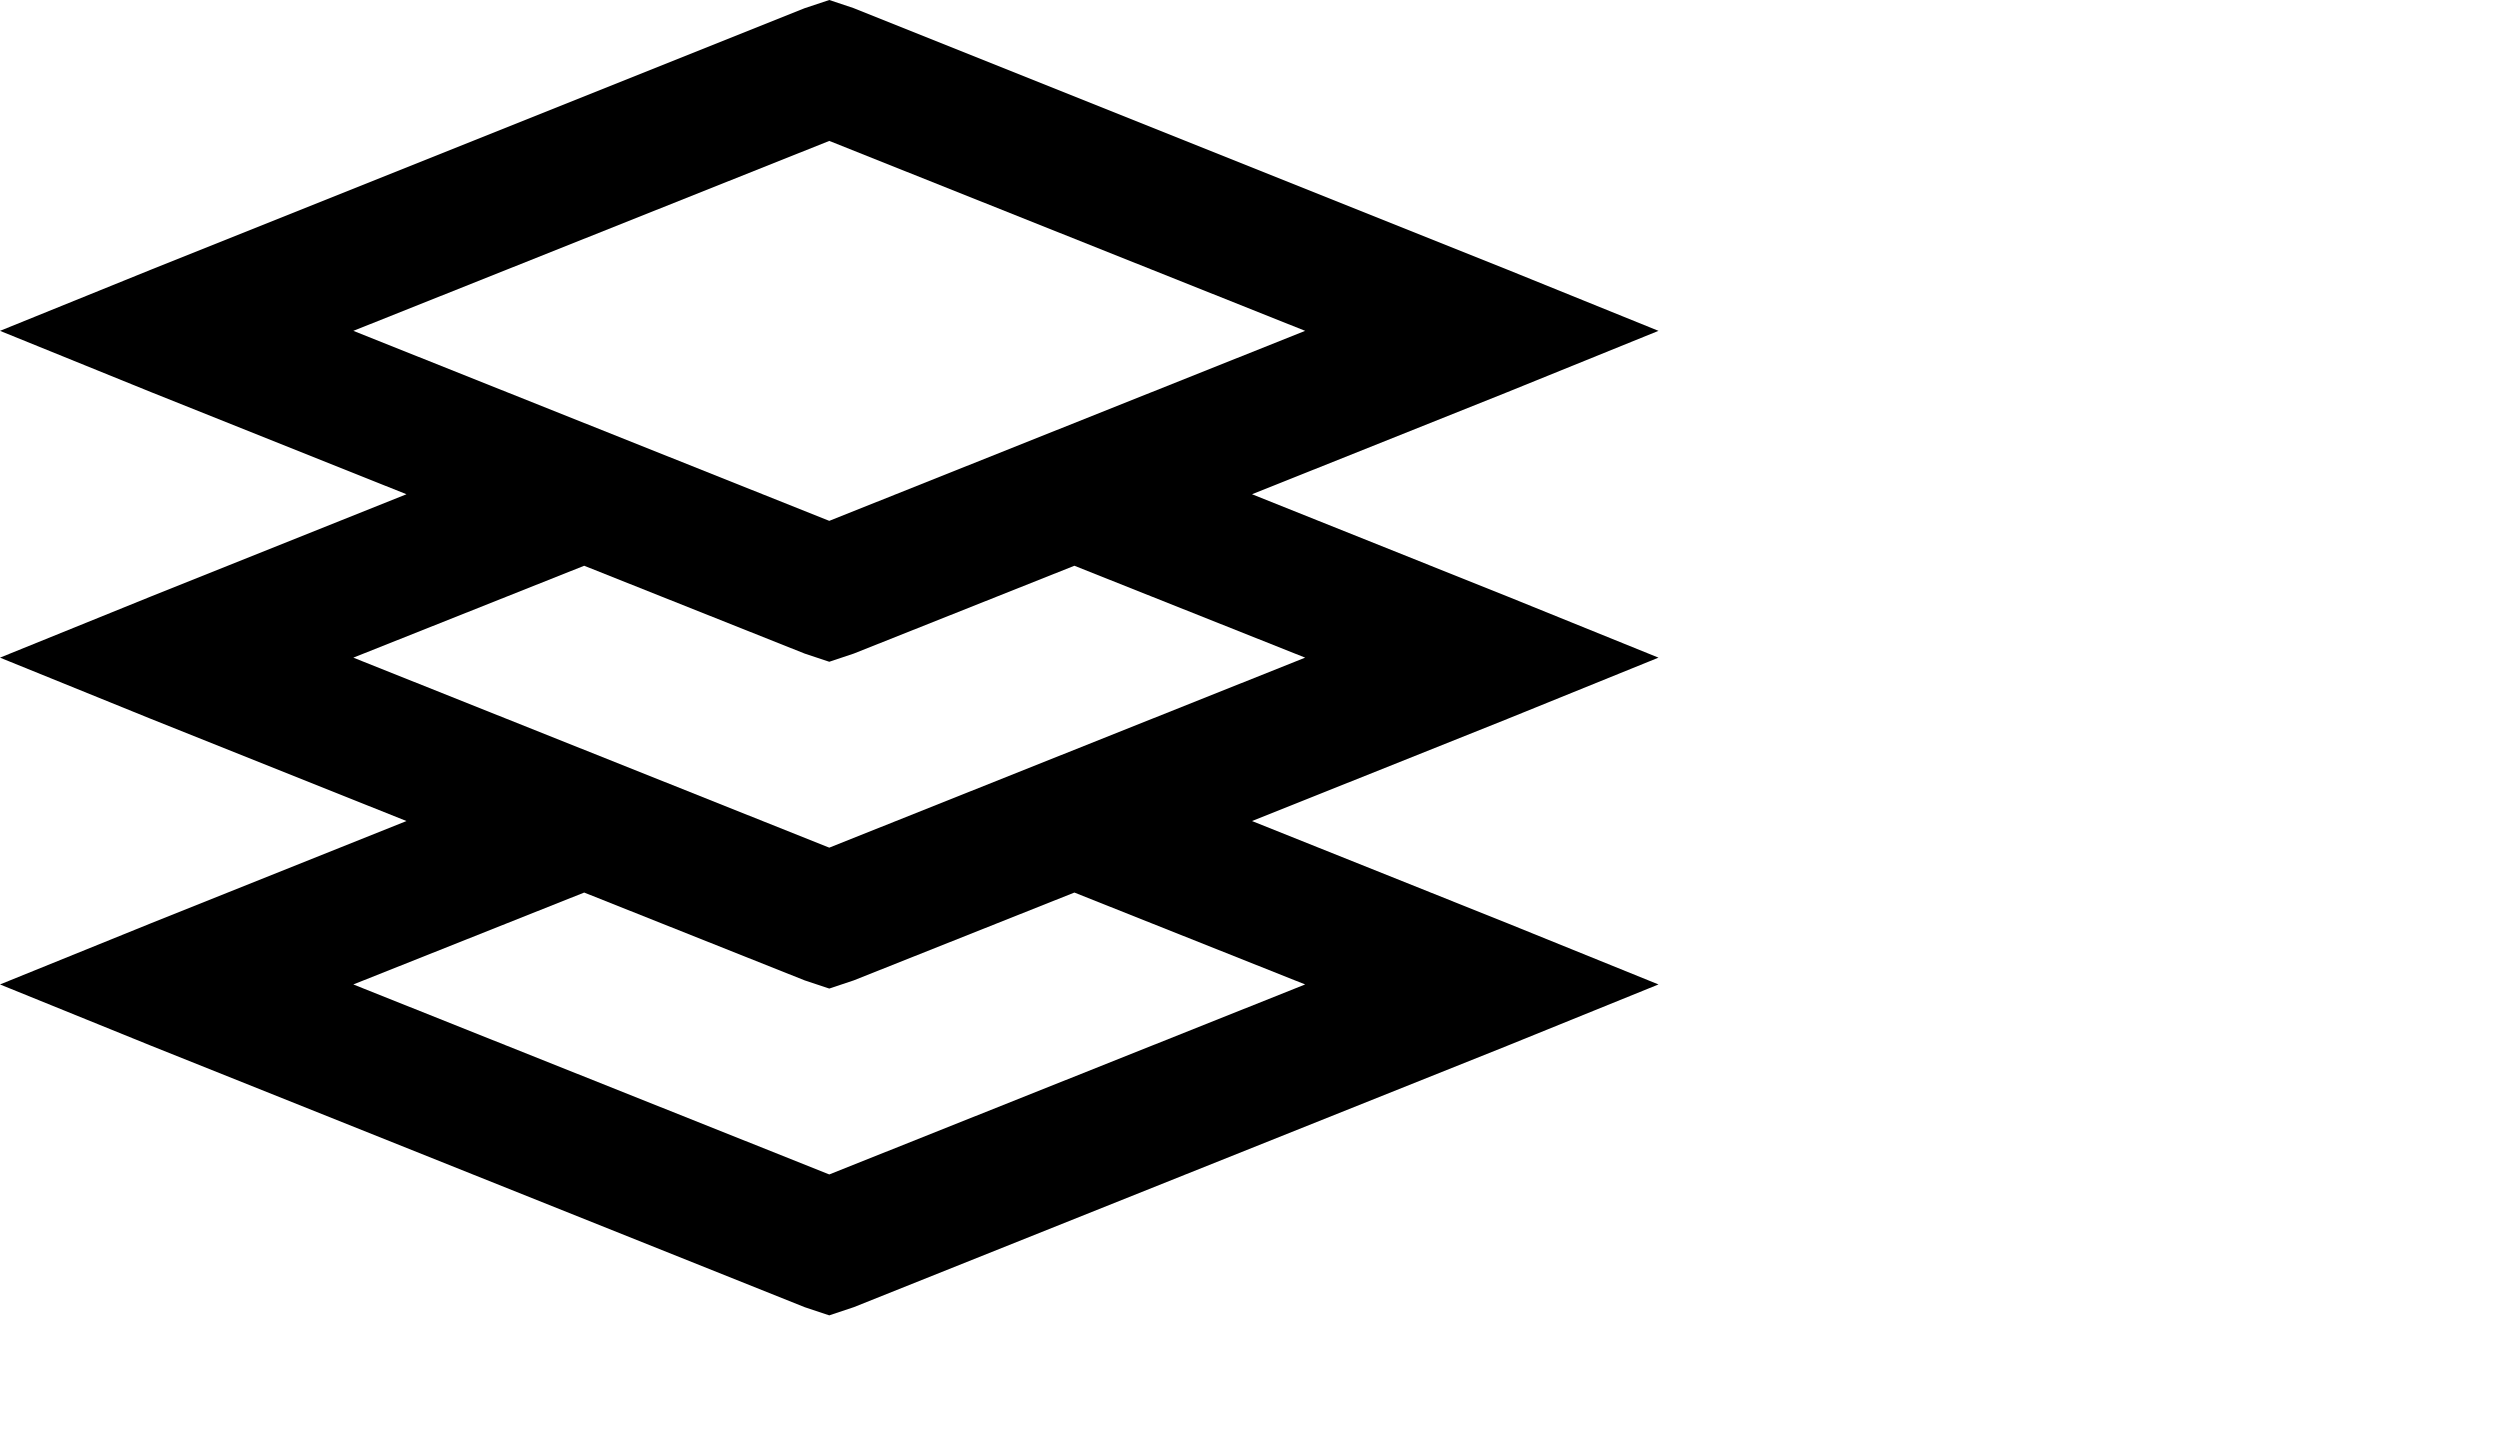
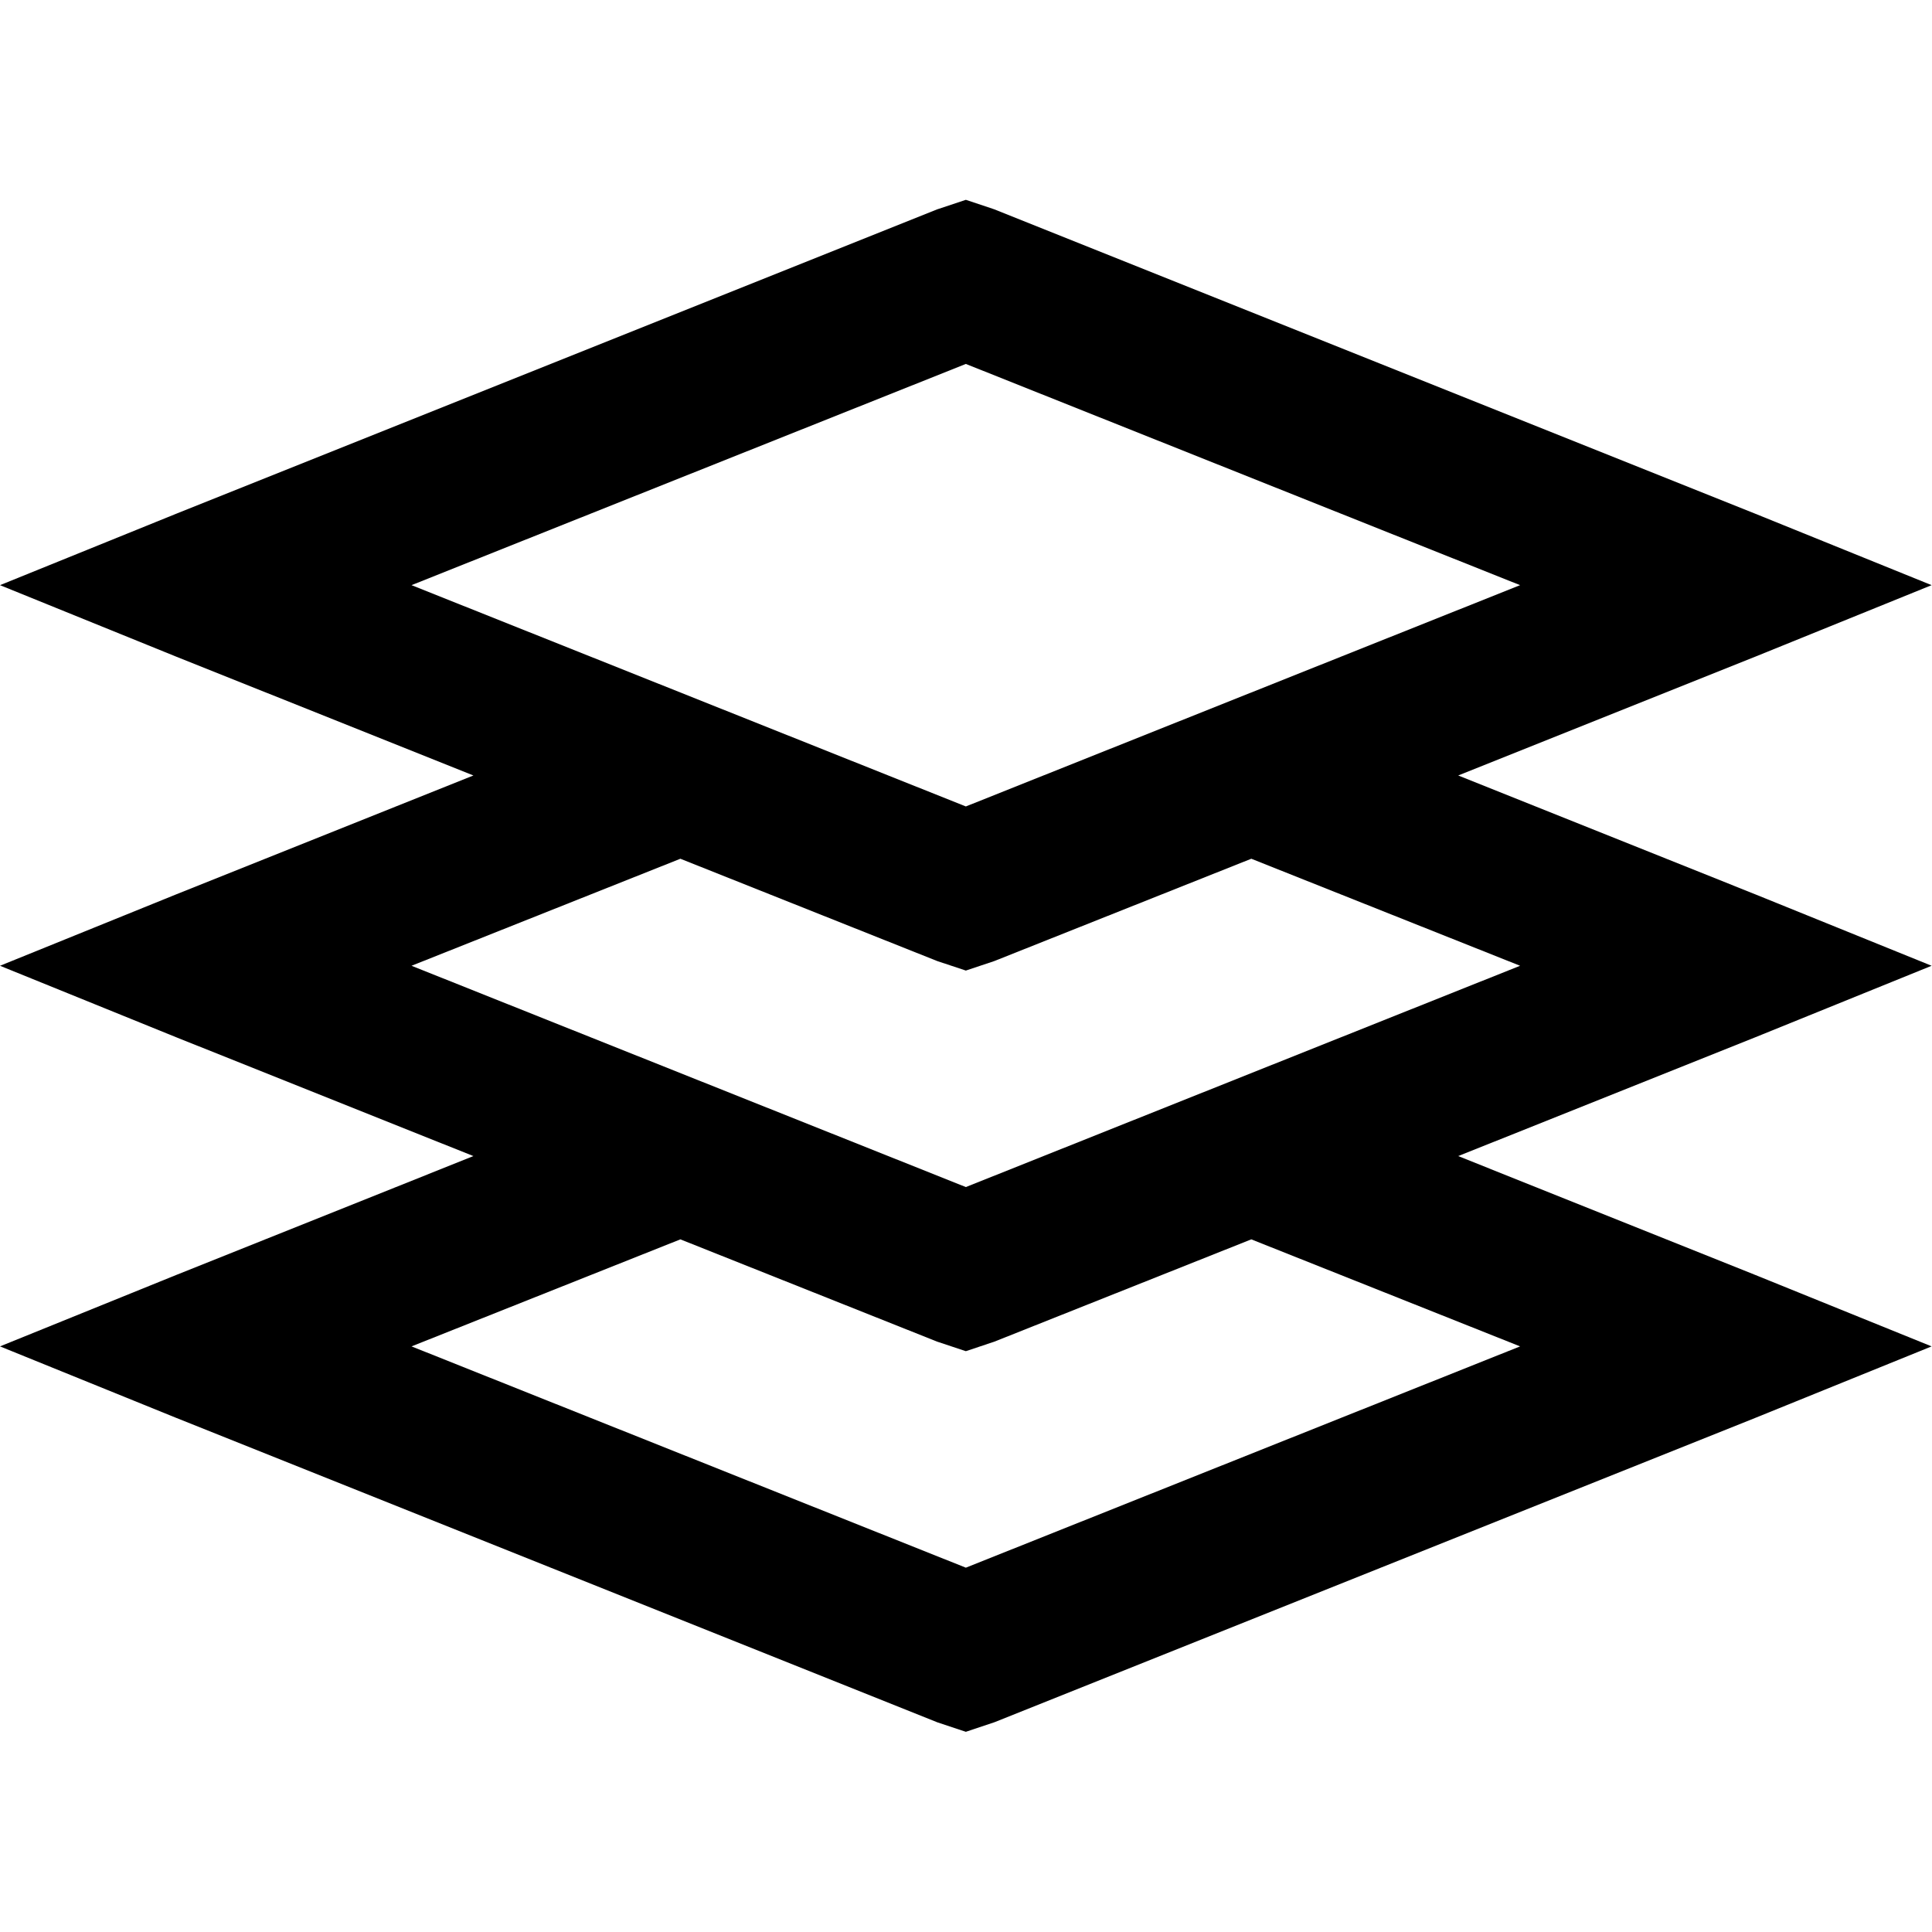
- <svg xmlns="http://www.w3.org/2000/svg" width="38.25px" height="22.14px" viewBox="0 0 38.25 22.14">
+ <svg xmlns="http://www.w3.org/2000/svg" viewBox="0 -2.625 25.38 25.38" width="25.38px" height="25.38px">
  <path d="M 12.688 0 L 12.312 0.125 L 2.312 4.125 L 0 5.062 L 2.312 6 L 6.219 7.562 L 2.312 9.125 L 0 10.062 L 2.312 11 L 6.219 12.562 L 2.312 14.125 L 0 15.062 L 2.312 16 L 12.312 20 L 12.688 20.125 L 13.062 20 L 23.062 16 L 25.375 15.062 L 23.062 14.125 L 19.156 12.562 L 23.062 11 L 25.375 10.062 L 23.062 9.125 L 19.156 7.562 L 23.062 6 L 25.375 5.062 L 23.062 4.125 L 13.062 0.125 Z M 12.688 2.156 L 19.969 5.062 L 12.688 7.969 L 5.406 5.062 Z M 8.938 8.656 L 12.312 10 L 12.688 10.125 L 13.062 10 L 16.438 8.656 L 19.969 10.062 L 12.688 12.969 L 5.406 10.062 Z M 8.938 13.656 L 12.312 15 L 12.688 15.125 L 13.062 15 L 16.438 13.656 L 19.969 15.062 L 12.688 17.969 L 5.406 15.062 Z" />
</svg>
